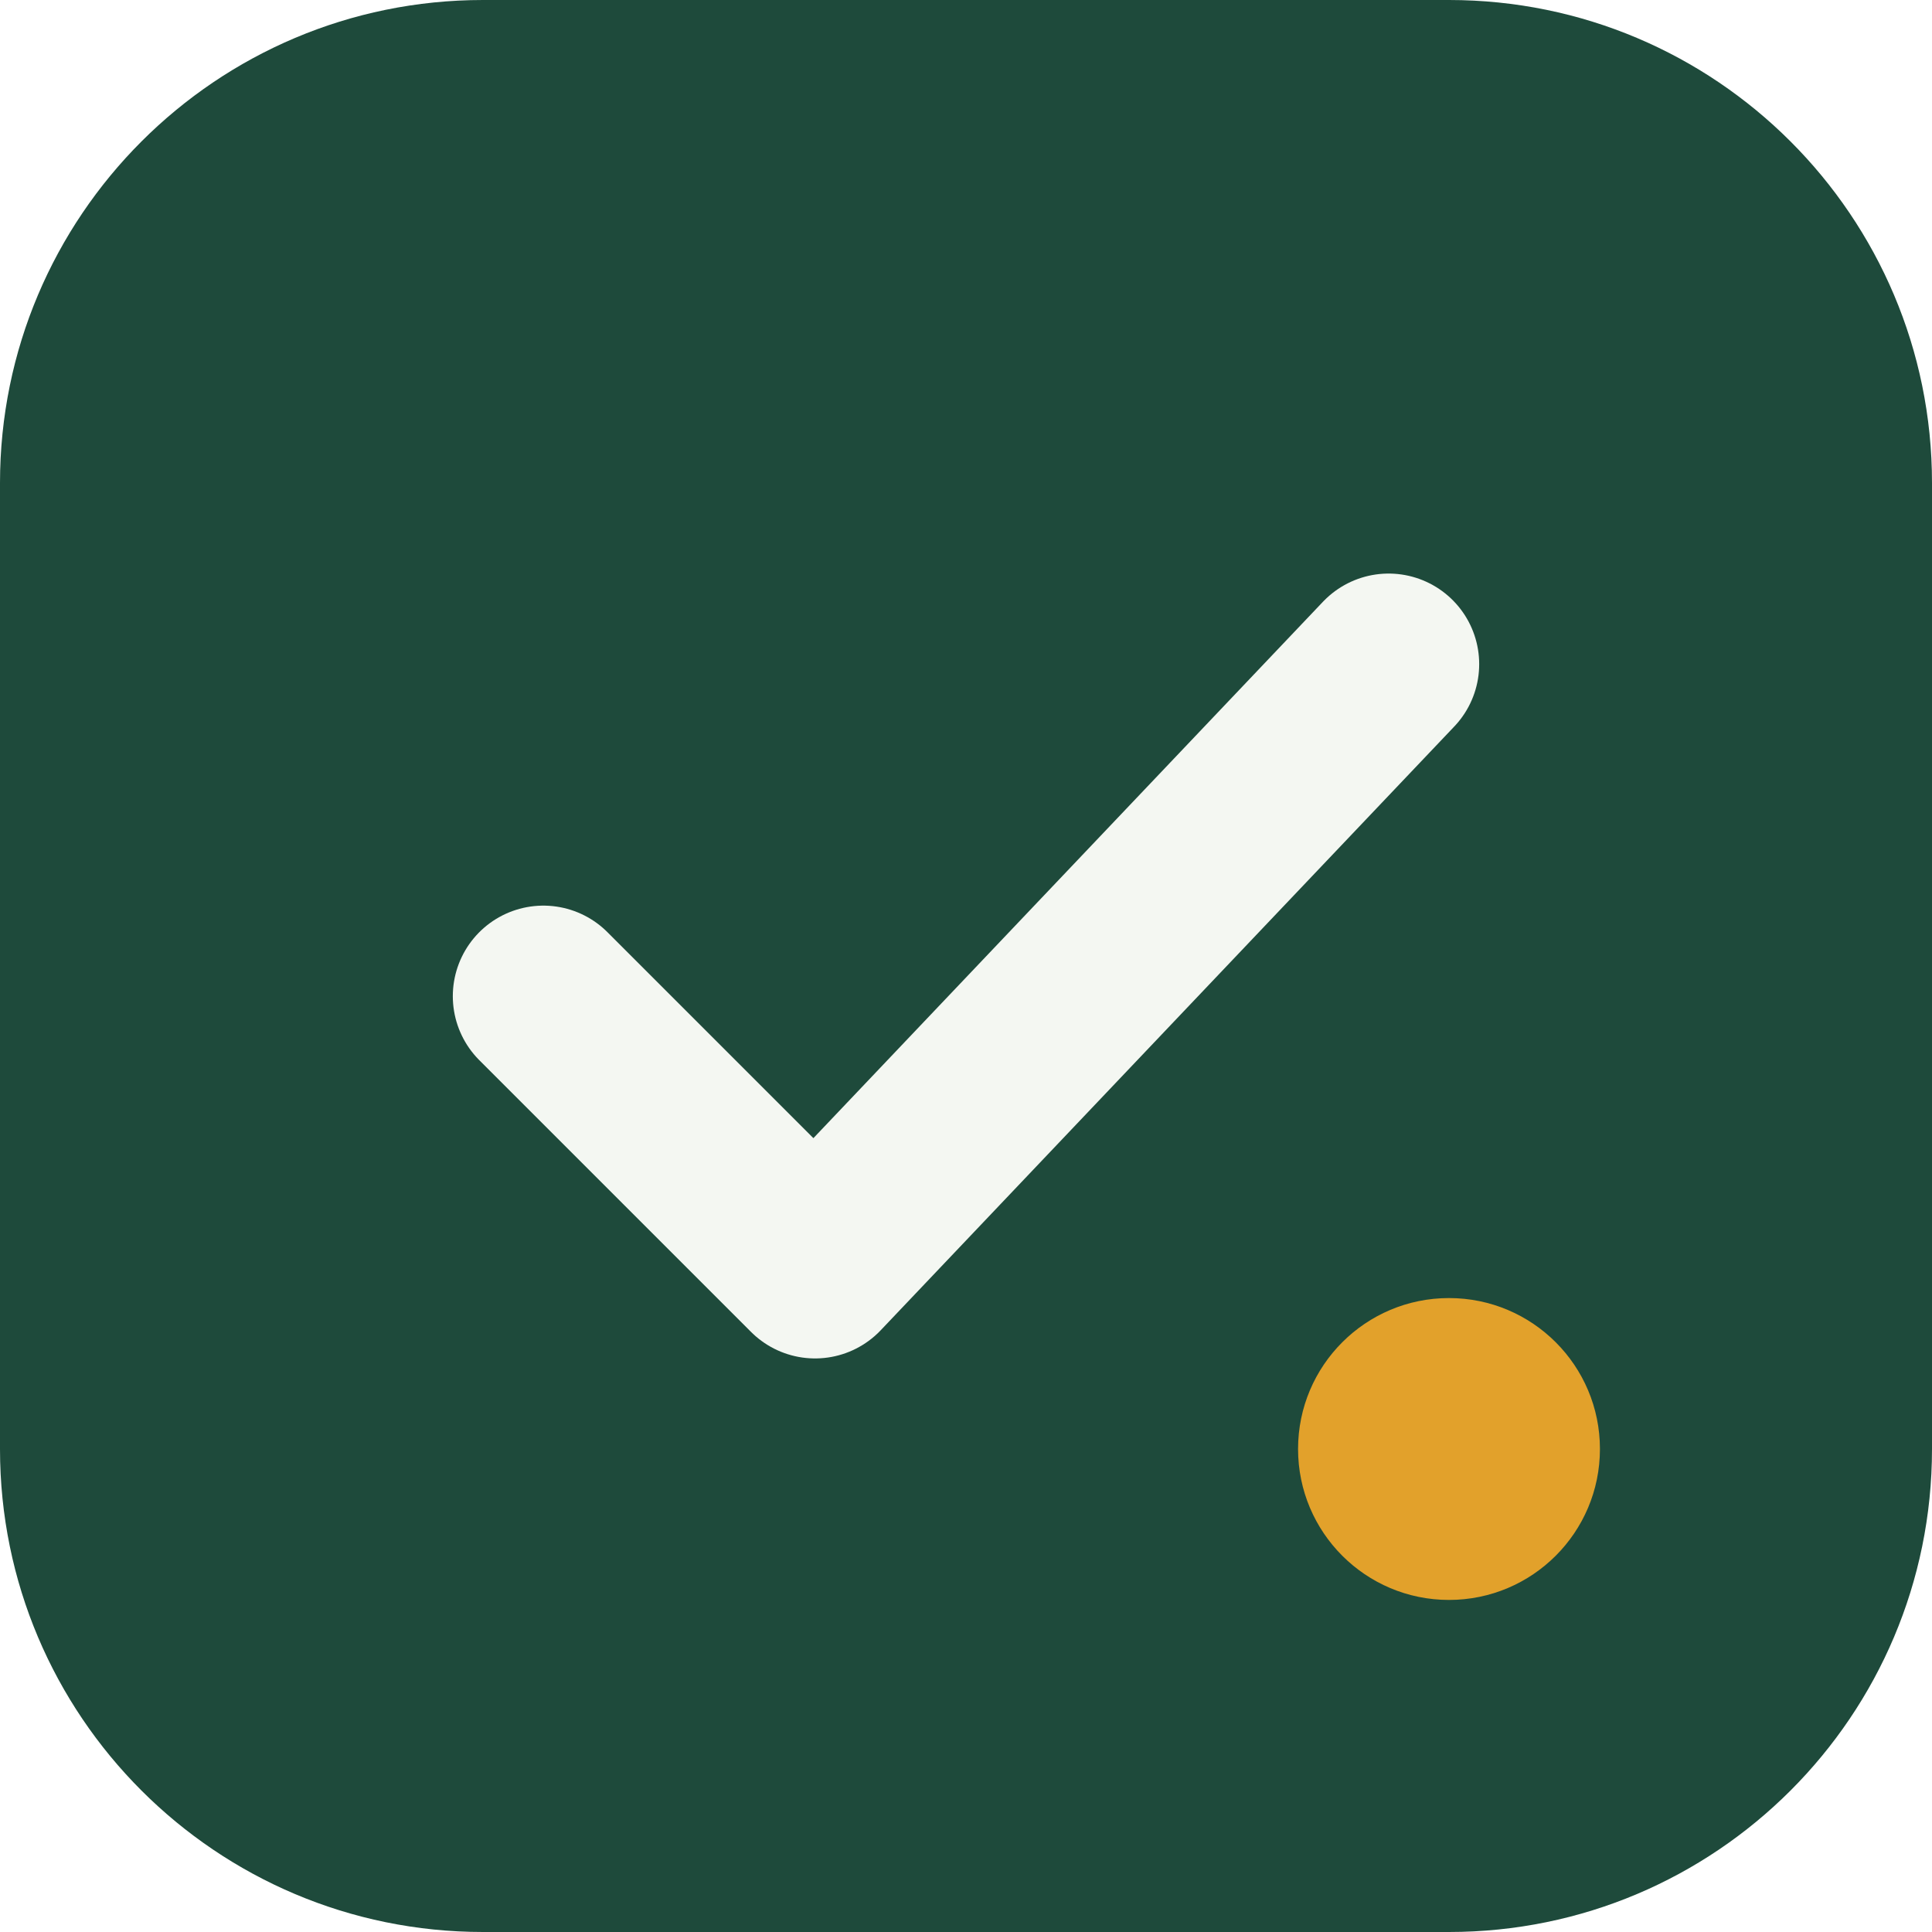
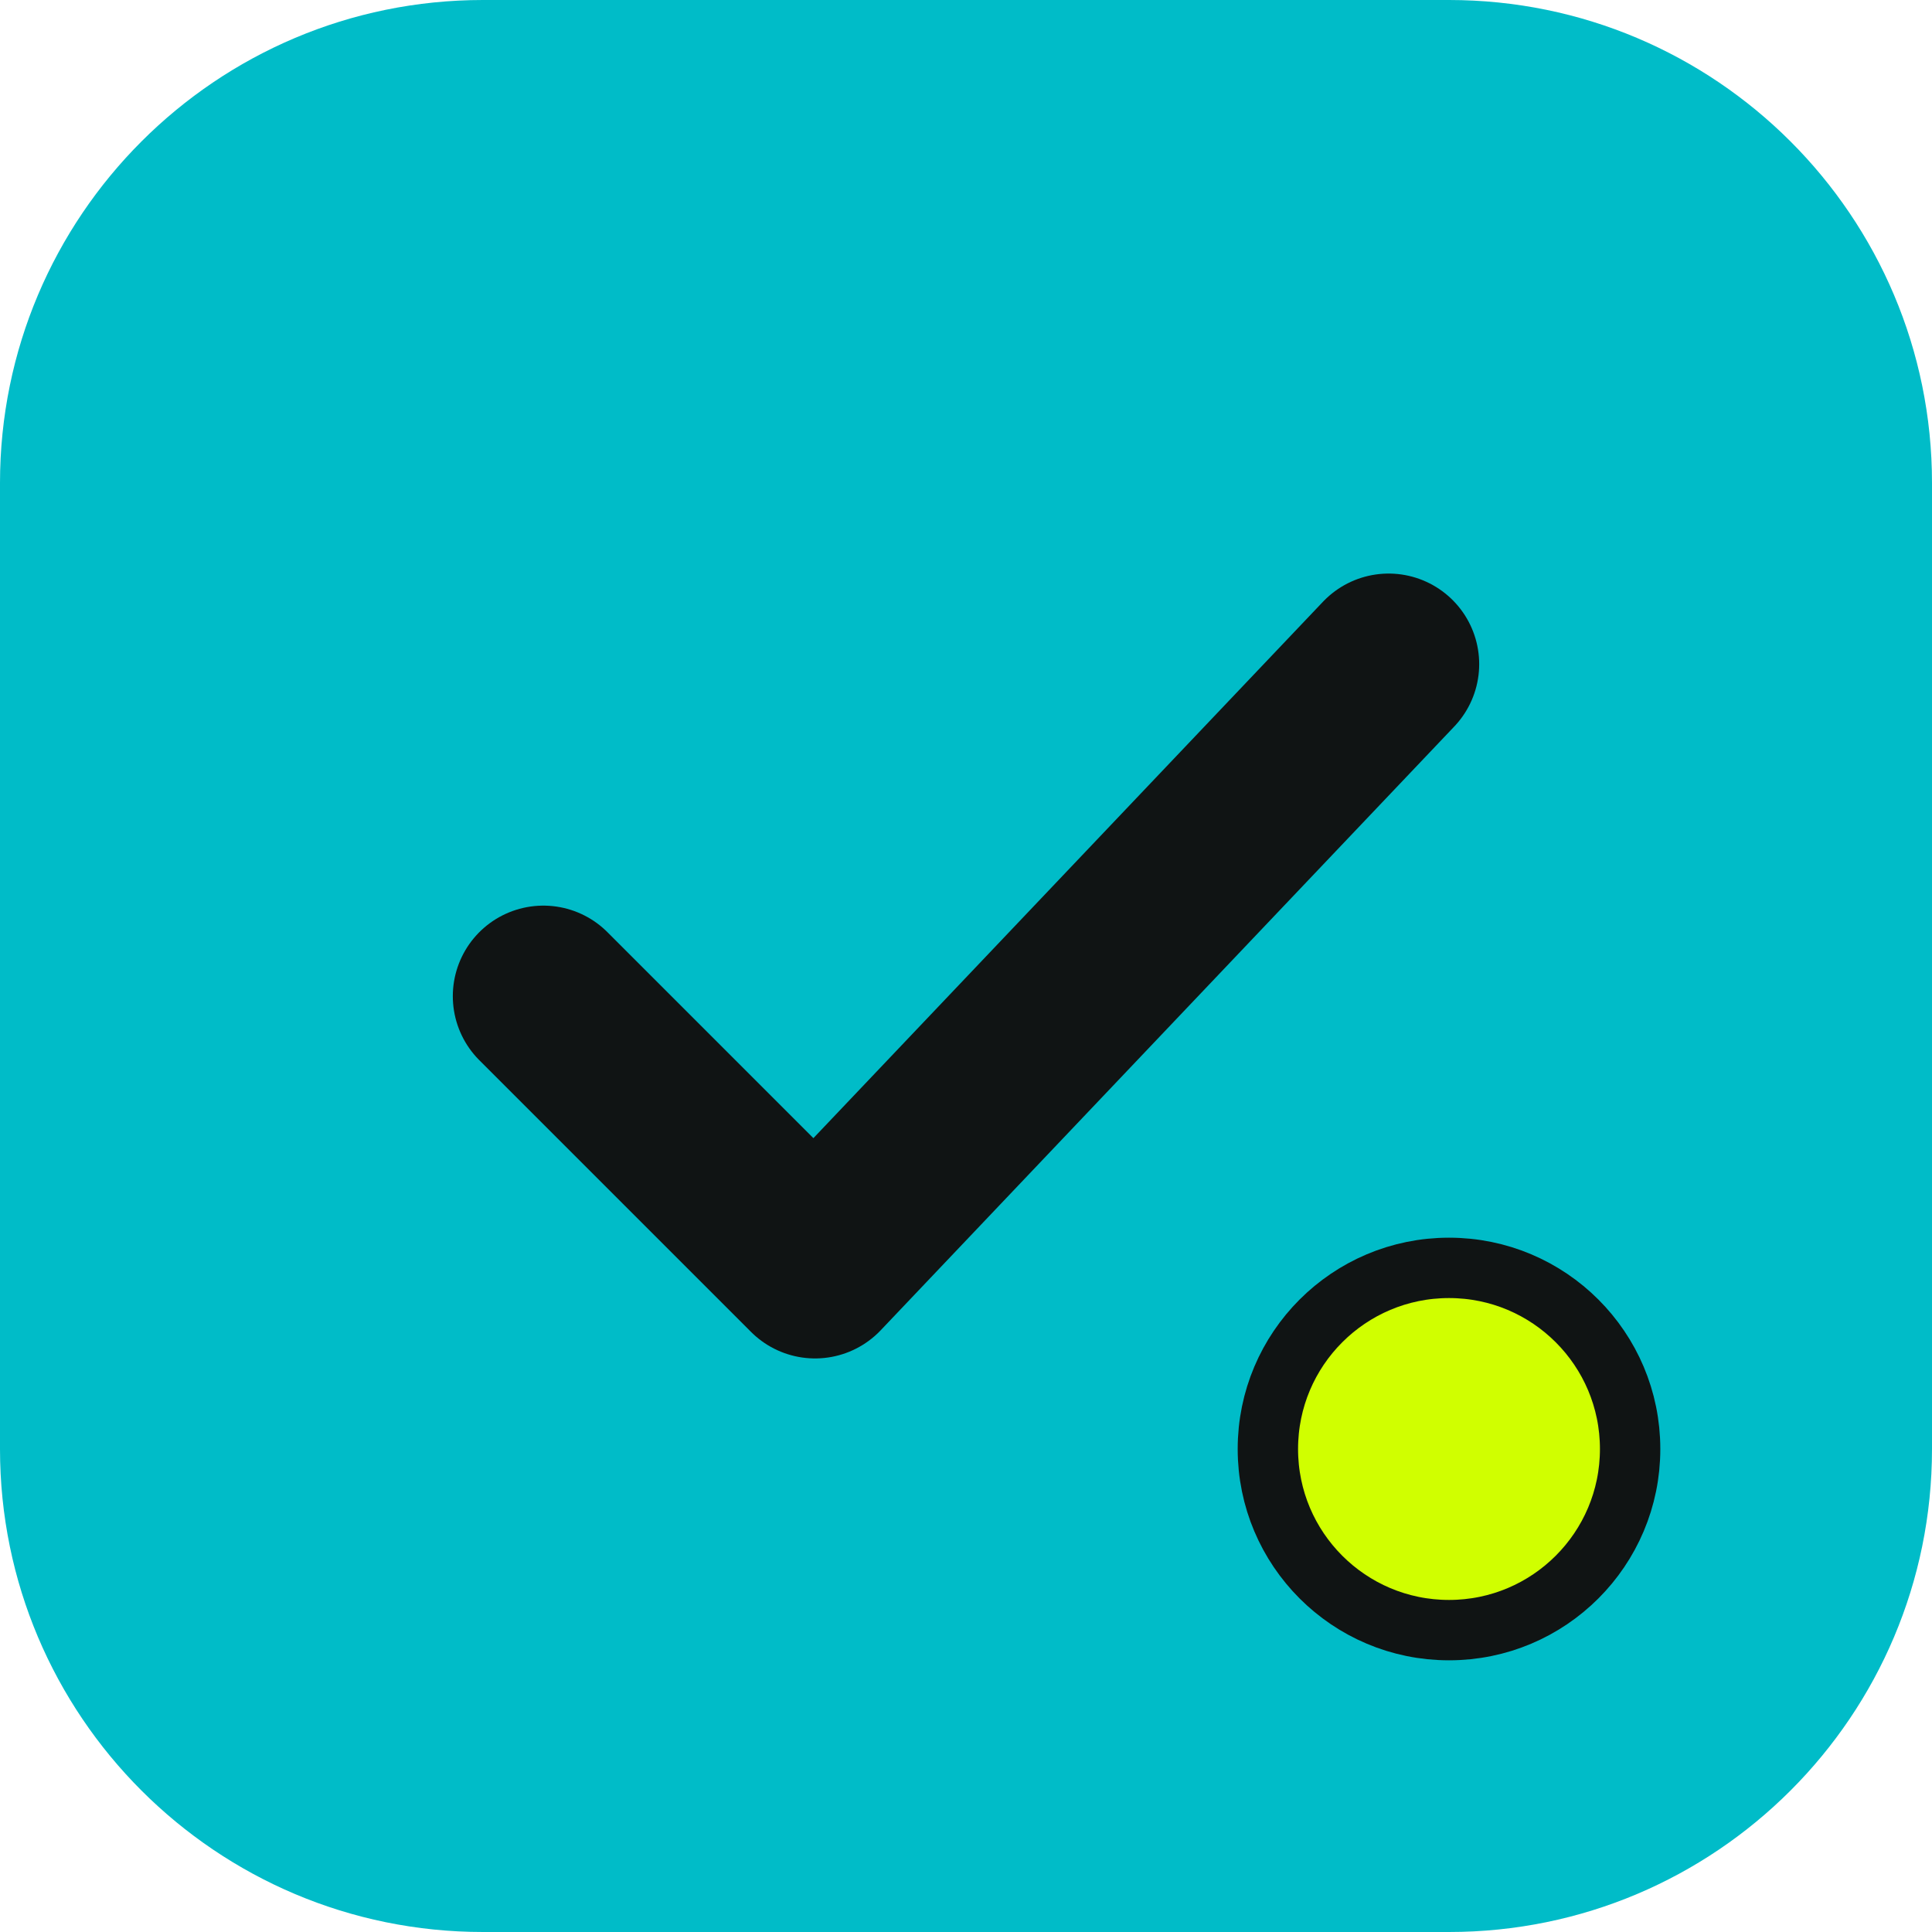
<svg xmlns="http://www.w3.org/2000/svg" viewBox="0 0 64 64">
-   <rect width="64" height="64" rx="16" fill="#1E4A3B" />
-   <path d="M18 33l9 9 19-20" fill="none" stroke="#F4F7F2" stroke-width="6" stroke-linecap="round" stroke-linejoin="round" />
-   <circle cx="48" cy="48" r="5" fill="#E2A12B" />
+   <rect width="64" height="64" rx="16" fill="#00BCC8" />
+   <path d="M18 33l9 9 19-20" fill="none" stroke="#101414" stroke-width="6" stroke-linecap="round" stroke-linejoin="round" />
+   <circle cx="48" cy="48" r="6" fill="#D0FF00" stroke="#101414" stroke-width="2" />
</svg>
